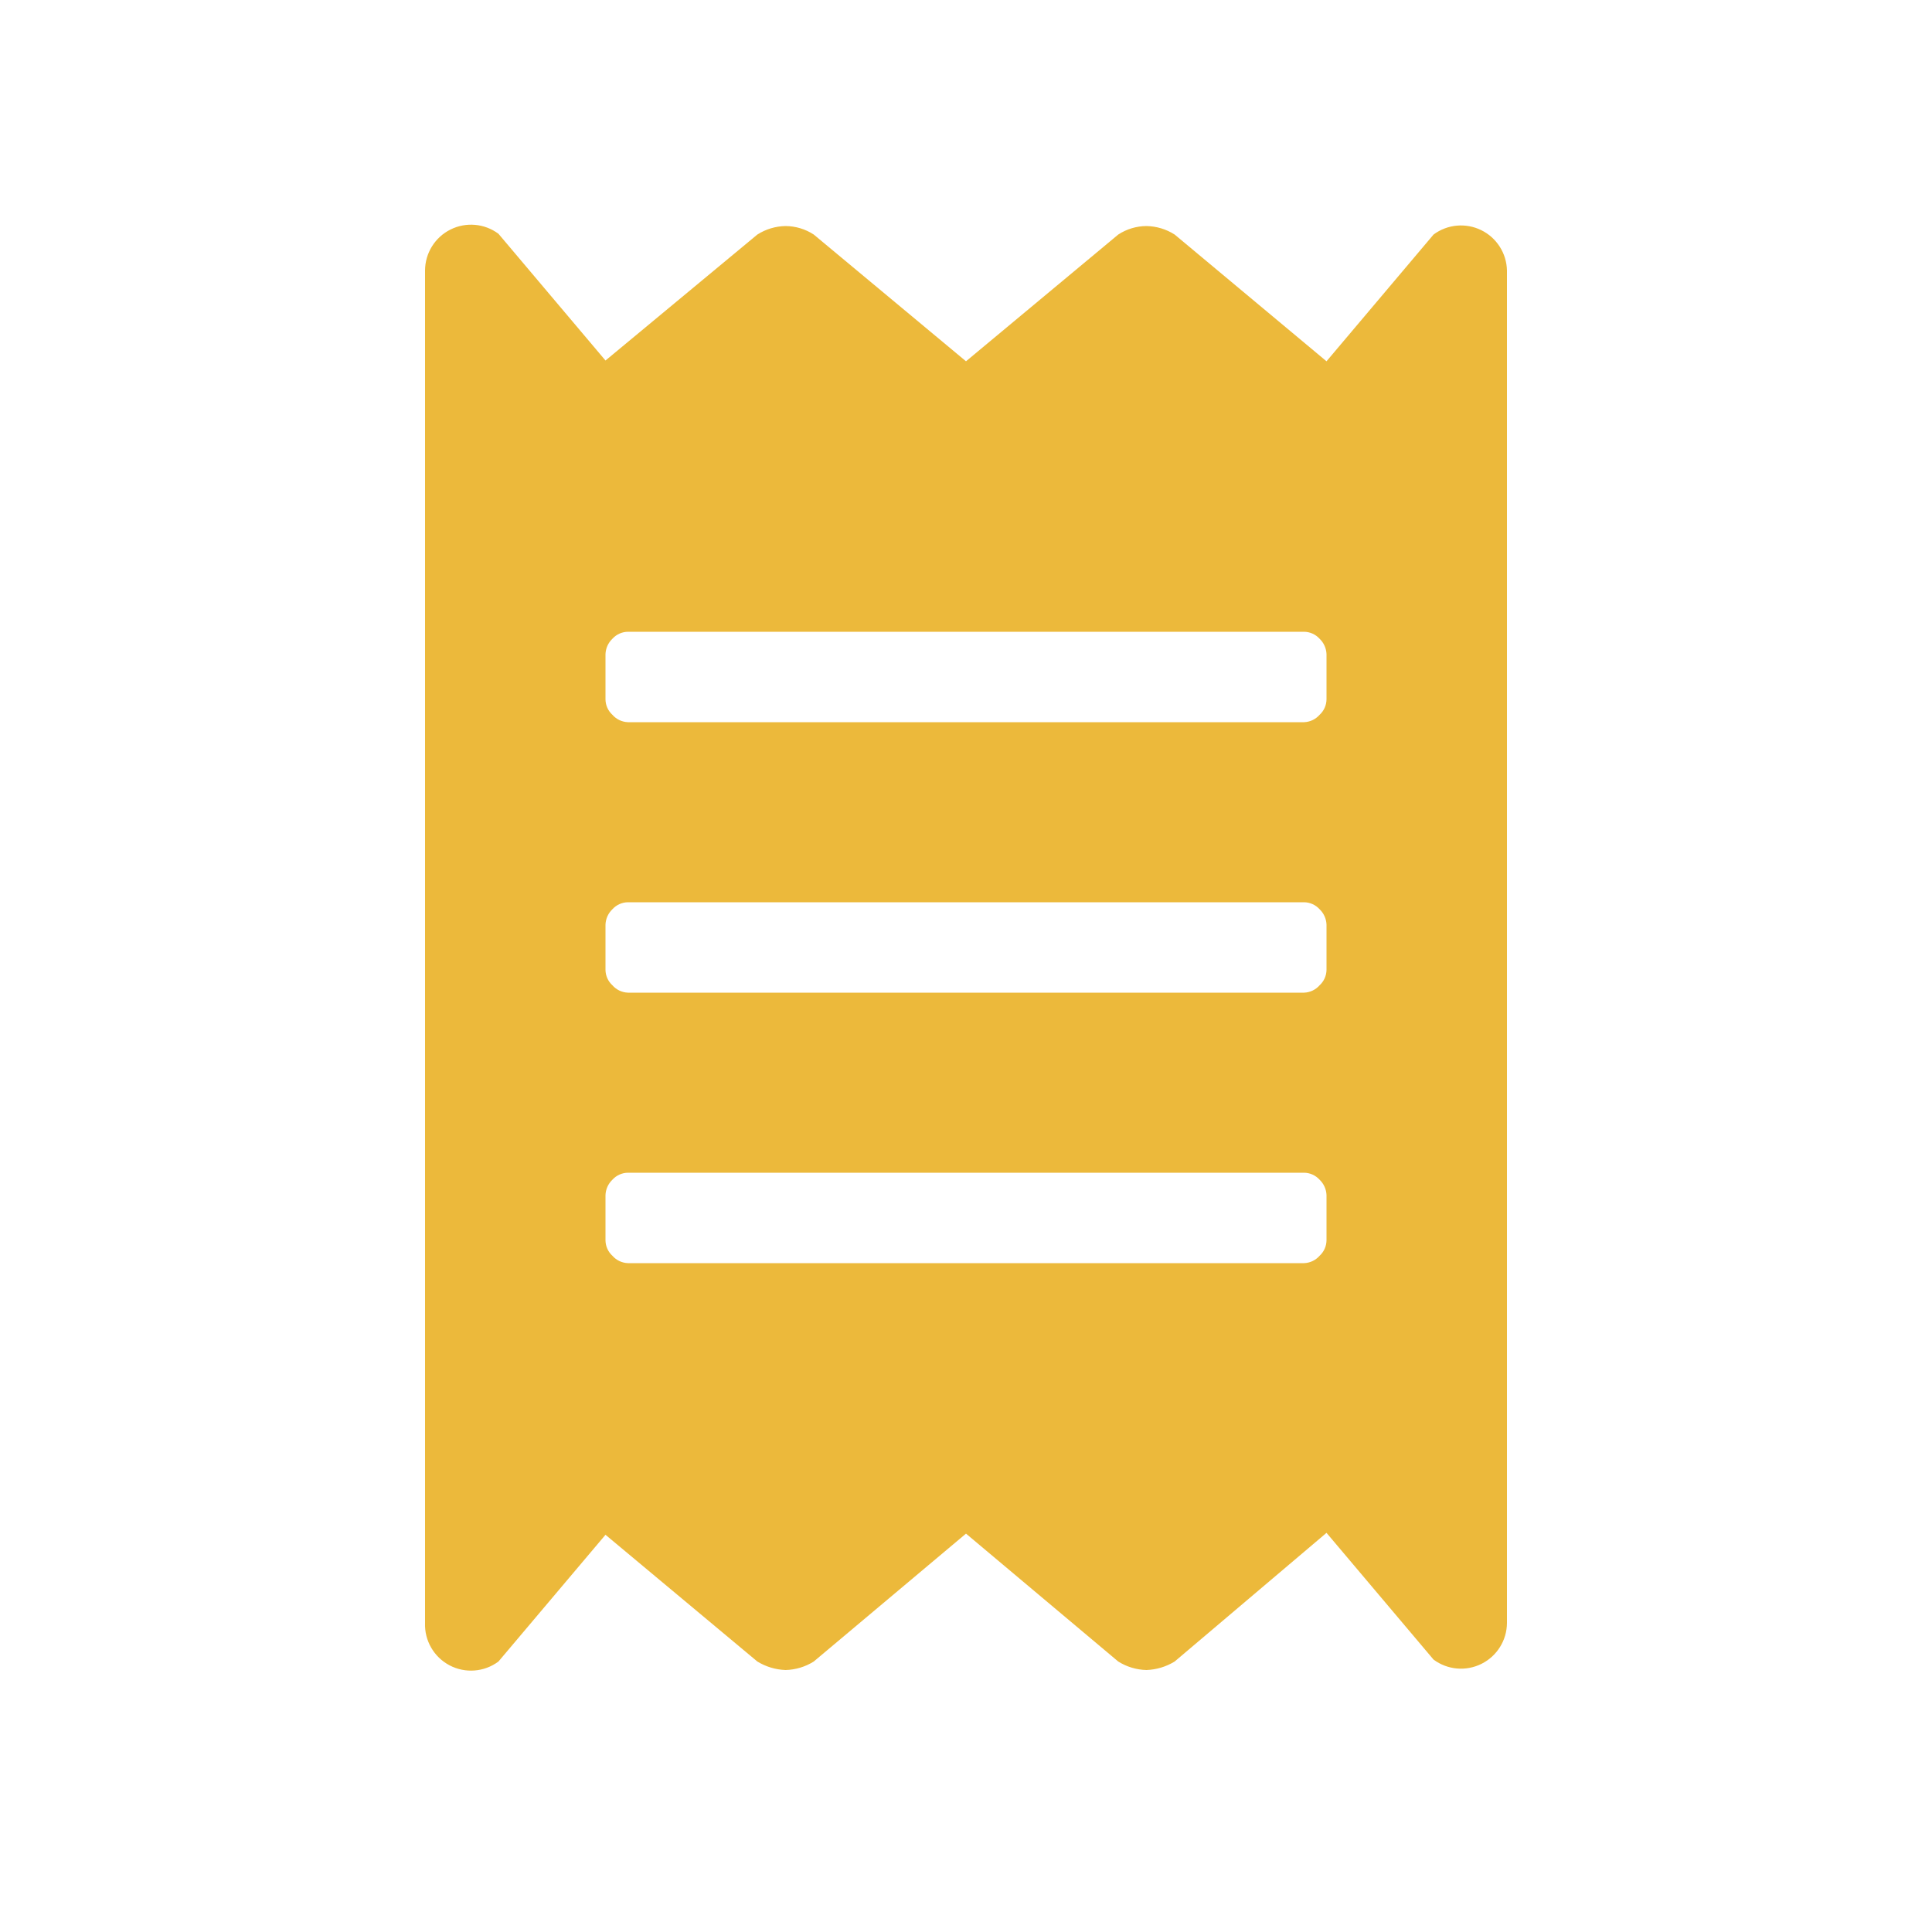
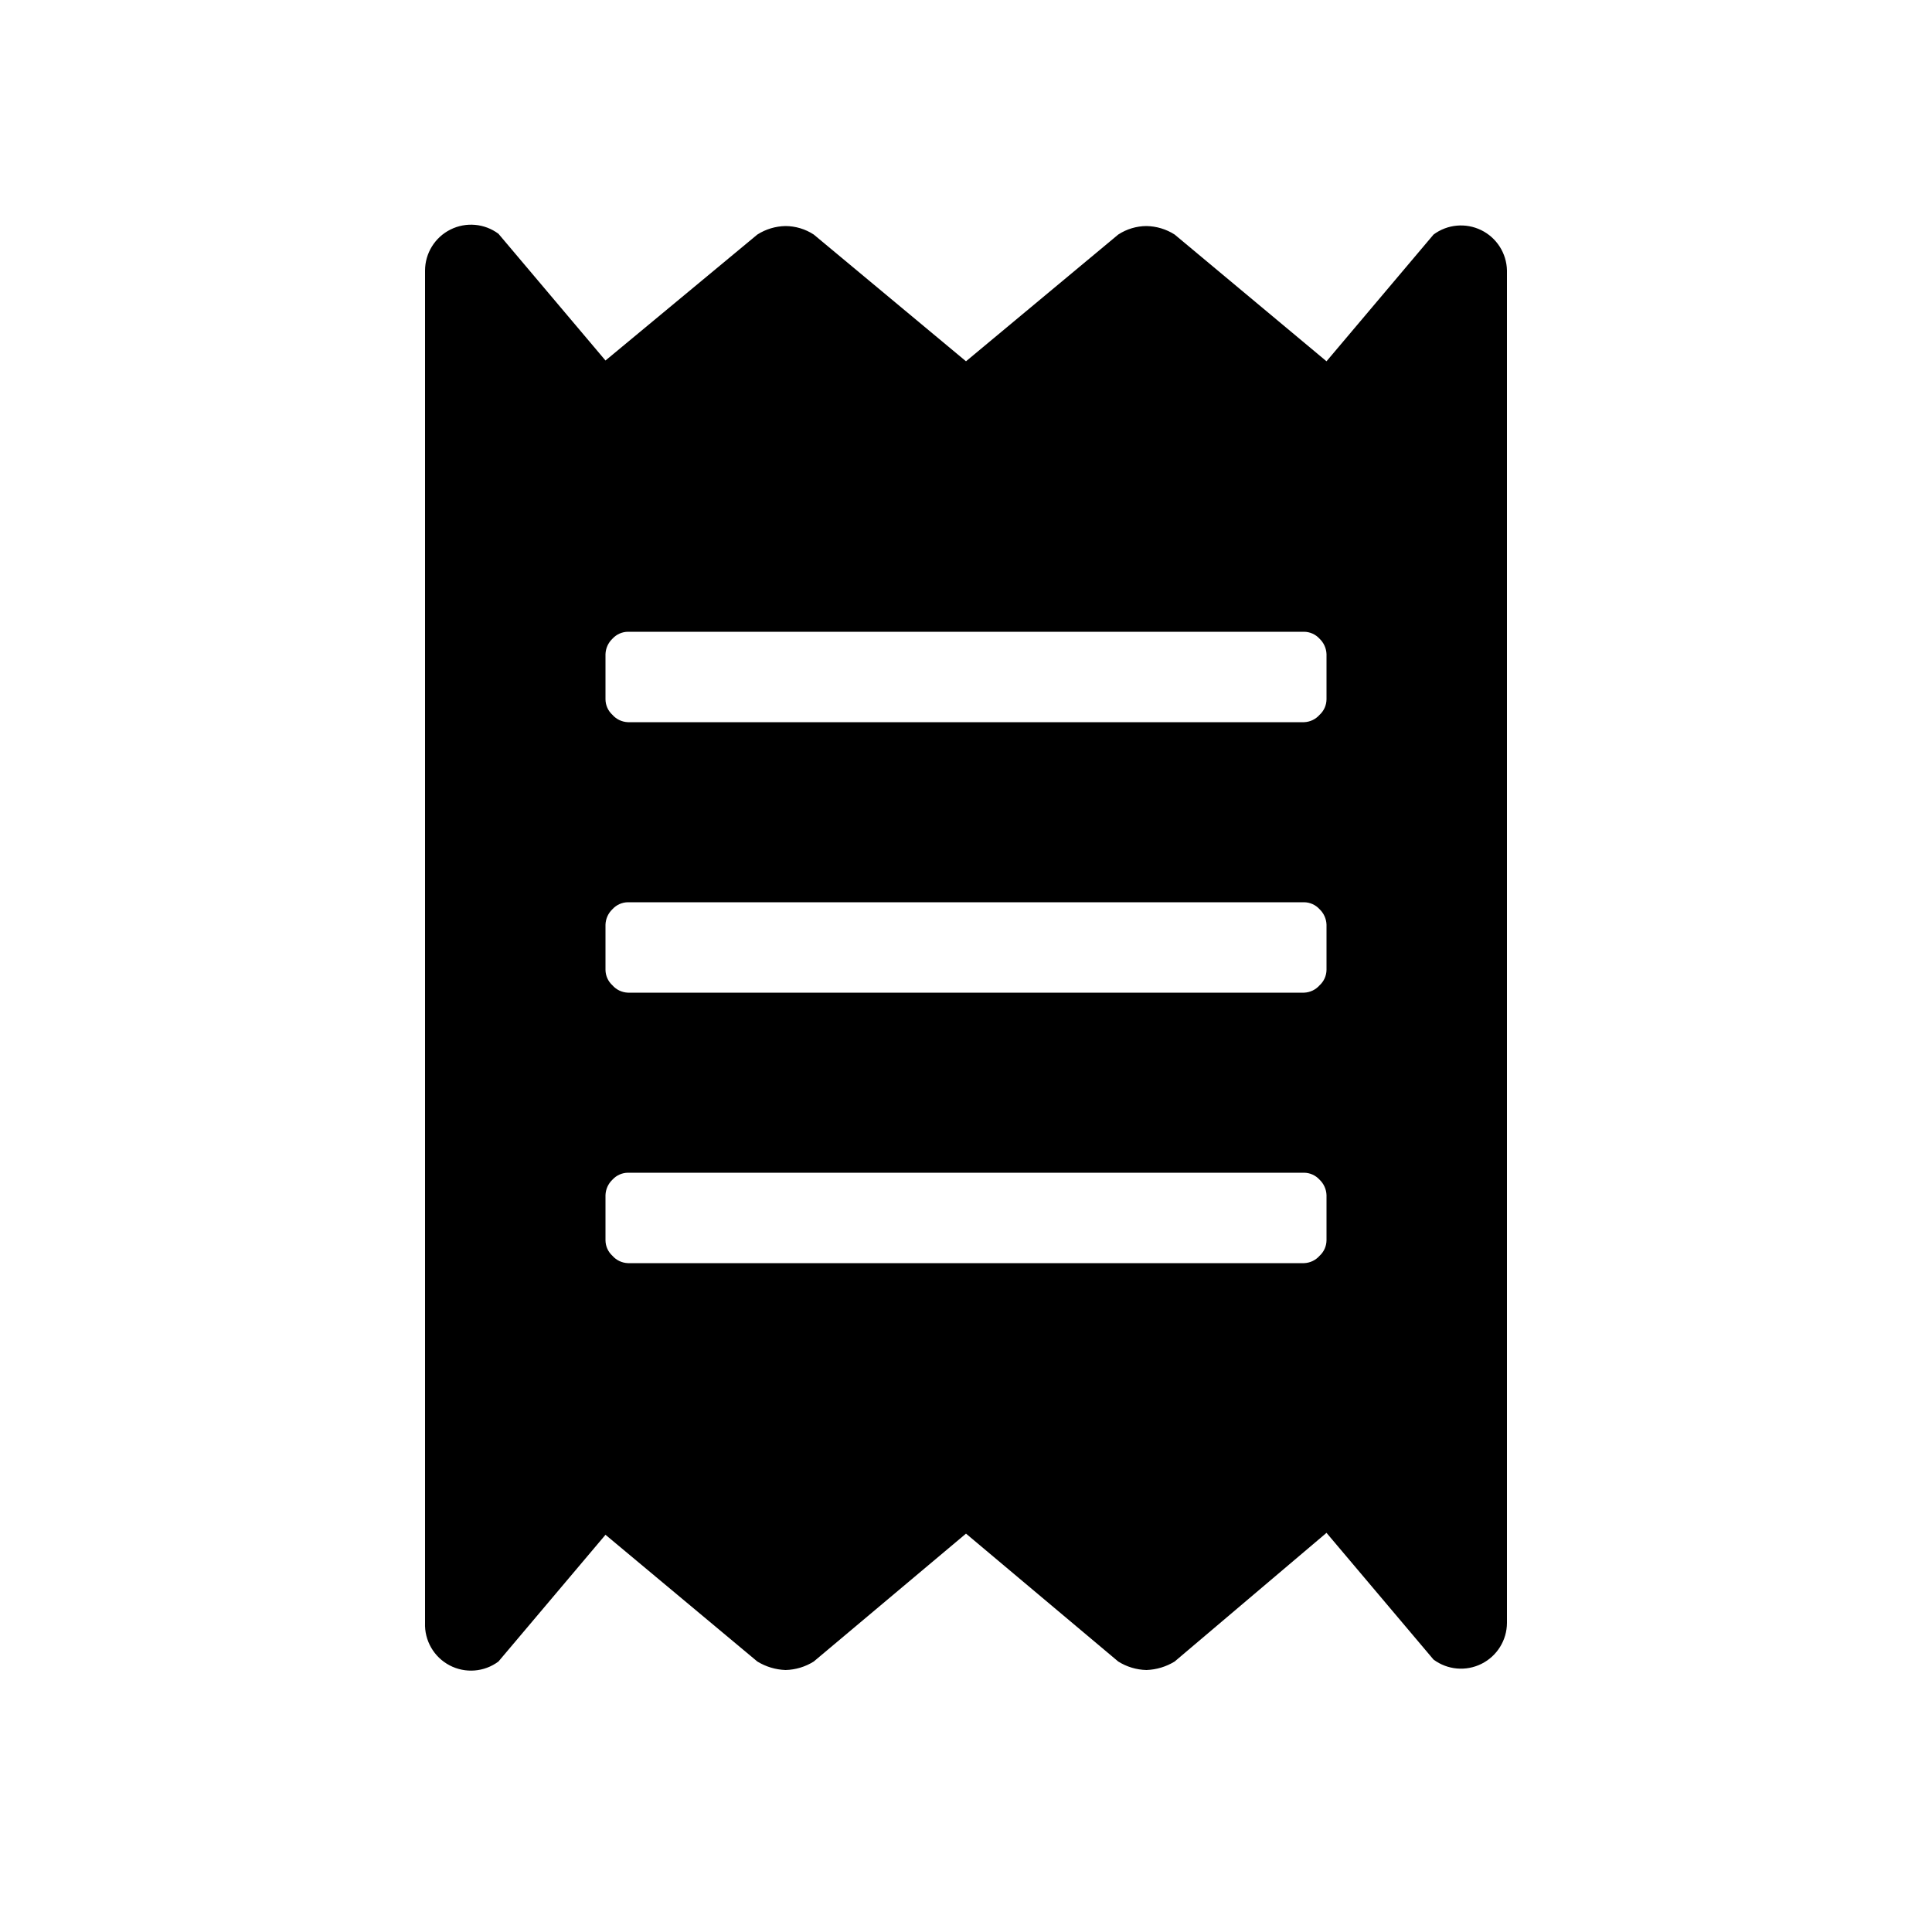
- <svg xmlns="http://www.w3.org/2000/svg" id="Layer_1" data-name="Layer 1" viewBox="0 0 50 50">
-   <defs>
-     <style>.cls-1{fill:#ecb93b;}</style>
-   </defs>
-   <path class="cls-1" d="M37.1,6.07A1.19,1.19,0,0,1,39,7V42a1.19,1.19,0,0,1-1.9.95l-2.77-3.28L30.4,43a1.5,1.5,0,0,1-.73.22,1.44,1.44,0,0,1-.73-.22L25,39.69,21.06,43a1.44,1.44,0,0,1-.73.22A1.5,1.5,0,0,1,19.6,43l-3.93-3.28L12.9,43A1.19,1.19,0,0,1,11,42V7a1.19,1.19,0,0,1,1.9-.95l2.77,3.28L19.6,6.07a1.4,1.4,0,0,1,.73-.22,1.35,1.35,0,0,1,.73.22L25,9.35l3.94-3.28a1.35,1.35,0,0,1,.73-.22,1.4,1.4,0,0,1,.73.22l3.93,3.28Zm-2.77,12V16.93a.58.58,0,0,0-.18-.4.55.55,0,0,0-.4-.18H16.25a.55.55,0,0,0-.4.18.58.58,0,0,0-.18.4V18.1a.55.55,0,0,0,.18.4.56.56,0,0,0,.4.19h17.5a.56.56,0,0,0,.4-.19A.55.55,0,0,0,34.33,18.1Zm0,7V23.93a.58.58,0,0,0-.18-.4.55.55,0,0,0-.4-.18H16.25a.55.55,0,0,0-.4.18.58.58,0,0,0-.18.4V25.1a.55.55,0,0,0,.18.4.56.56,0,0,0,.4.19h17.5a.56.56,0,0,0,.4-.19A.55.55,0,0,0,34.33,25.1Zm0,7V30.93a.58.58,0,0,0-.18-.4.55.55,0,0,0-.4-.18H16.25a.55.55,0,0,0-.4.18.58.58,0,0,0-.18.4V32.1a.55.55,0,0,0,.18.4.56.56,0,0,0,.4.19h17.5a.56.56,0,0,0,.4-.19A.55.55,0,0,0,34.33,32.1Z" />
+ <svg xmlns="http://www.w3.org/2000/svg" id="icon" data-name="Layer 1" viewBox="0 0 50 50">
+   <path d="M37.1,6.07A1.19,1.19,0,0,1,39,7V42a1.19,1.19,0,0,1-1.9.95l-2.77-3.28L30.4,43a1.5,1.5,0,0,1-.73.22,1.44,1.44,0,0,1-.73-.22L25,39.69,21.06,43a1.44,1.44,0,0,1-.73.22A1.5,1.5,0,0,1,19.6,43l-3.93-3.28L12.9,43A1.19,1.19,0,0,1,11,42V7a1.19,1.19,0,0,1,1.9-.95l2.77,3.28L19.6,6.07a1.4,1.4,0,0,1,.73-.22,1.35,1.35,0,0,1,.73.22L25,9.35l3.94-3.28a1.35,1.35,0,0,1,.73-.22,1.4,1.4,0,0,1,.73.22l3.93,3.28Zm-2.77,12V16.93a.58.58,0,0,0-.18-.4.55.55,0,0,0-.4-.18H16.25a.55.55,0,0,0-.4.18.58.58,0,0,0-.18.4V18.1a.55.55,0,0,0,.18.4.56.56,0,0,0,.4.19h17.5a.56.56,0,0,0,.4-.19A.55.55,0,0,0,34.33,18.1Zm0,7V23.93a.58.58,0,0,0-.18-.4.55.55,0,0,0-.4-.18H16.25a.55.55,0,0,0-.4.18.58.58,0,0,0-.18.4V25.1a.55.55,0,0,0,.18.4.56.56,0,0,0,.4.19h17.5a.56.56,0,0,0,.4-.19A.55.55,0,0,0,34.33,25.1Zm0,7V30.93a.58.58,0,0,0-.18-.4.55.55,0,0,0-.4-.18H16.25a.55.55,0,0,0-.4.18.58.58,0,0,0-.18.4V32.1a.55.55,0,0,0,.18.4.56.56,0,0,0,.4.19h17.5a.56.56,0,0,0,.4-.19A.55.55,0,0,0,34.33,32.1Z" />
</svg>
